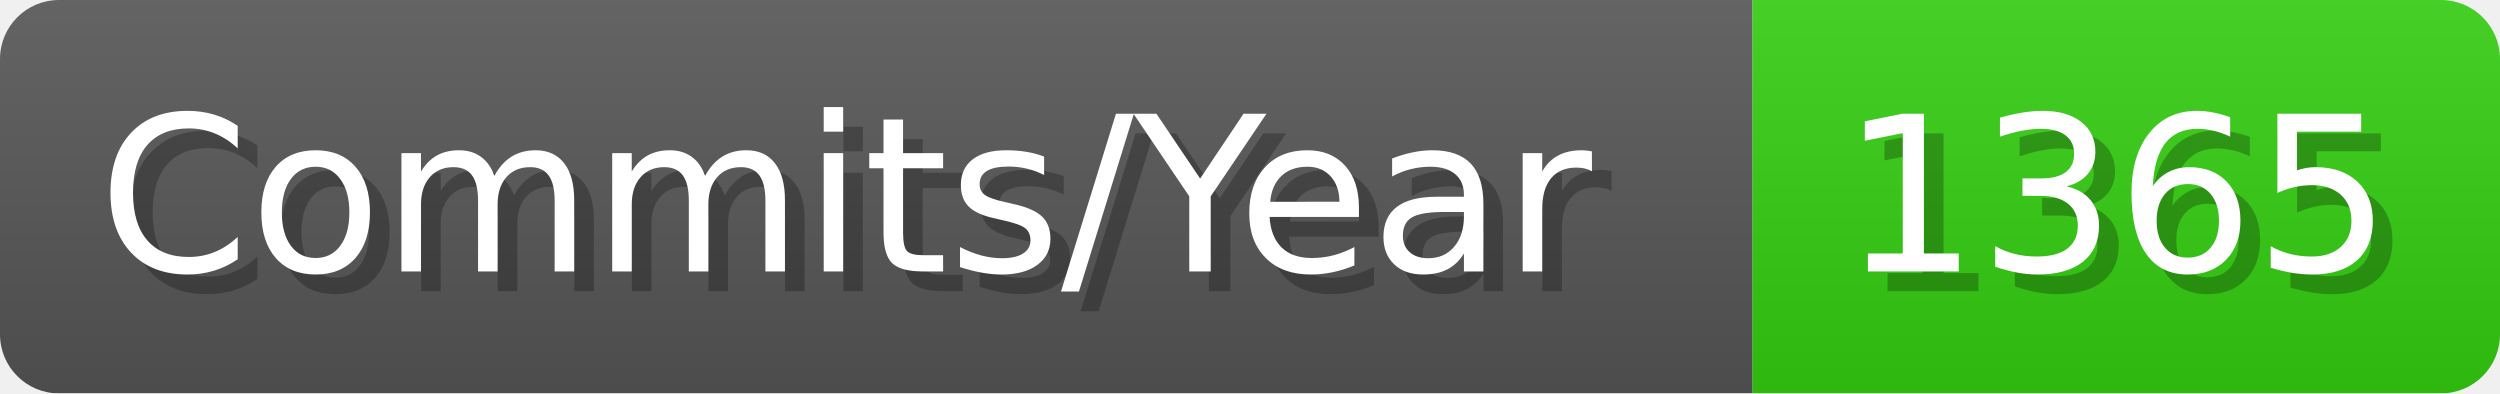
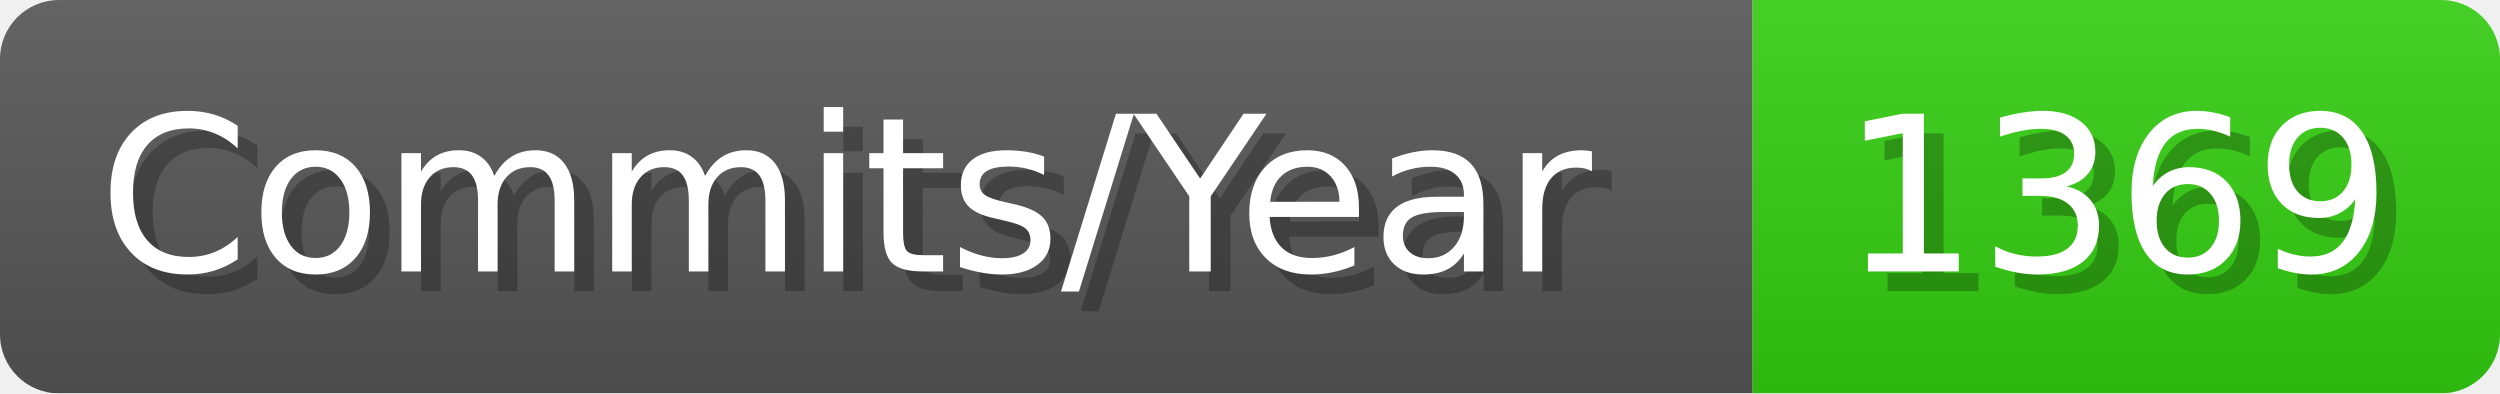
- <svg xmlns="http://www.w3.org/2000/svg" width="127.1" height="20" viewBox="0 0 1271 200" role="img" aria-label="Commits/Year: 1365">
+ <svg xmlns="http://www.w3.org/2000/svg" width="127.1" height="20" viewBox="0 0 1271 200" role="img" aria-label="Commits/Year: 1369">
  <linearGradient id="aUPdi" x2="0" y2="100%">
    <stop offset="0" stop-opacity=".1" stop-color="#EEE" />
    <stop offset="1" stop-opacity=".1" />
  </linearGradient>
  <mask id="WfAiQ">
    <rect width="1271" height="200" rx="30" fill="#FFF" />
  </mask>
  <g mask="url(#WfAiQ)">
    <rect width="891" height="200" fill="#555" />
    <rect width="380" height="200" fill="#3C1" x="891" />
    <rect width="1271" height="200" fill="url(#aUPdi)" />
  </g>
  <g aria-hidden="true" fill="#fff" text-anchor="start" font-family="Verdana,DejaVu Sans,sans-serif" font-size="110">
    <text x="60" y="148" textLength="791" fill="#000" opacity="0.25">Commits/Year</text>
    <text x="50" y="138" textLength="791">Commits/Year</text>
-     <text x="946" y="148" textLength="280" fill="#000" opacity="0.25">1365</text>
-     <text x="936" y="138" textLength="280">1365</text>
+     <text x="946" y="148" textLength="280" fill="#000" opacity="0.25">1369</text>
+     <text x="936" y="138" textLength="280">1369</text>
  </g>
</svg>
